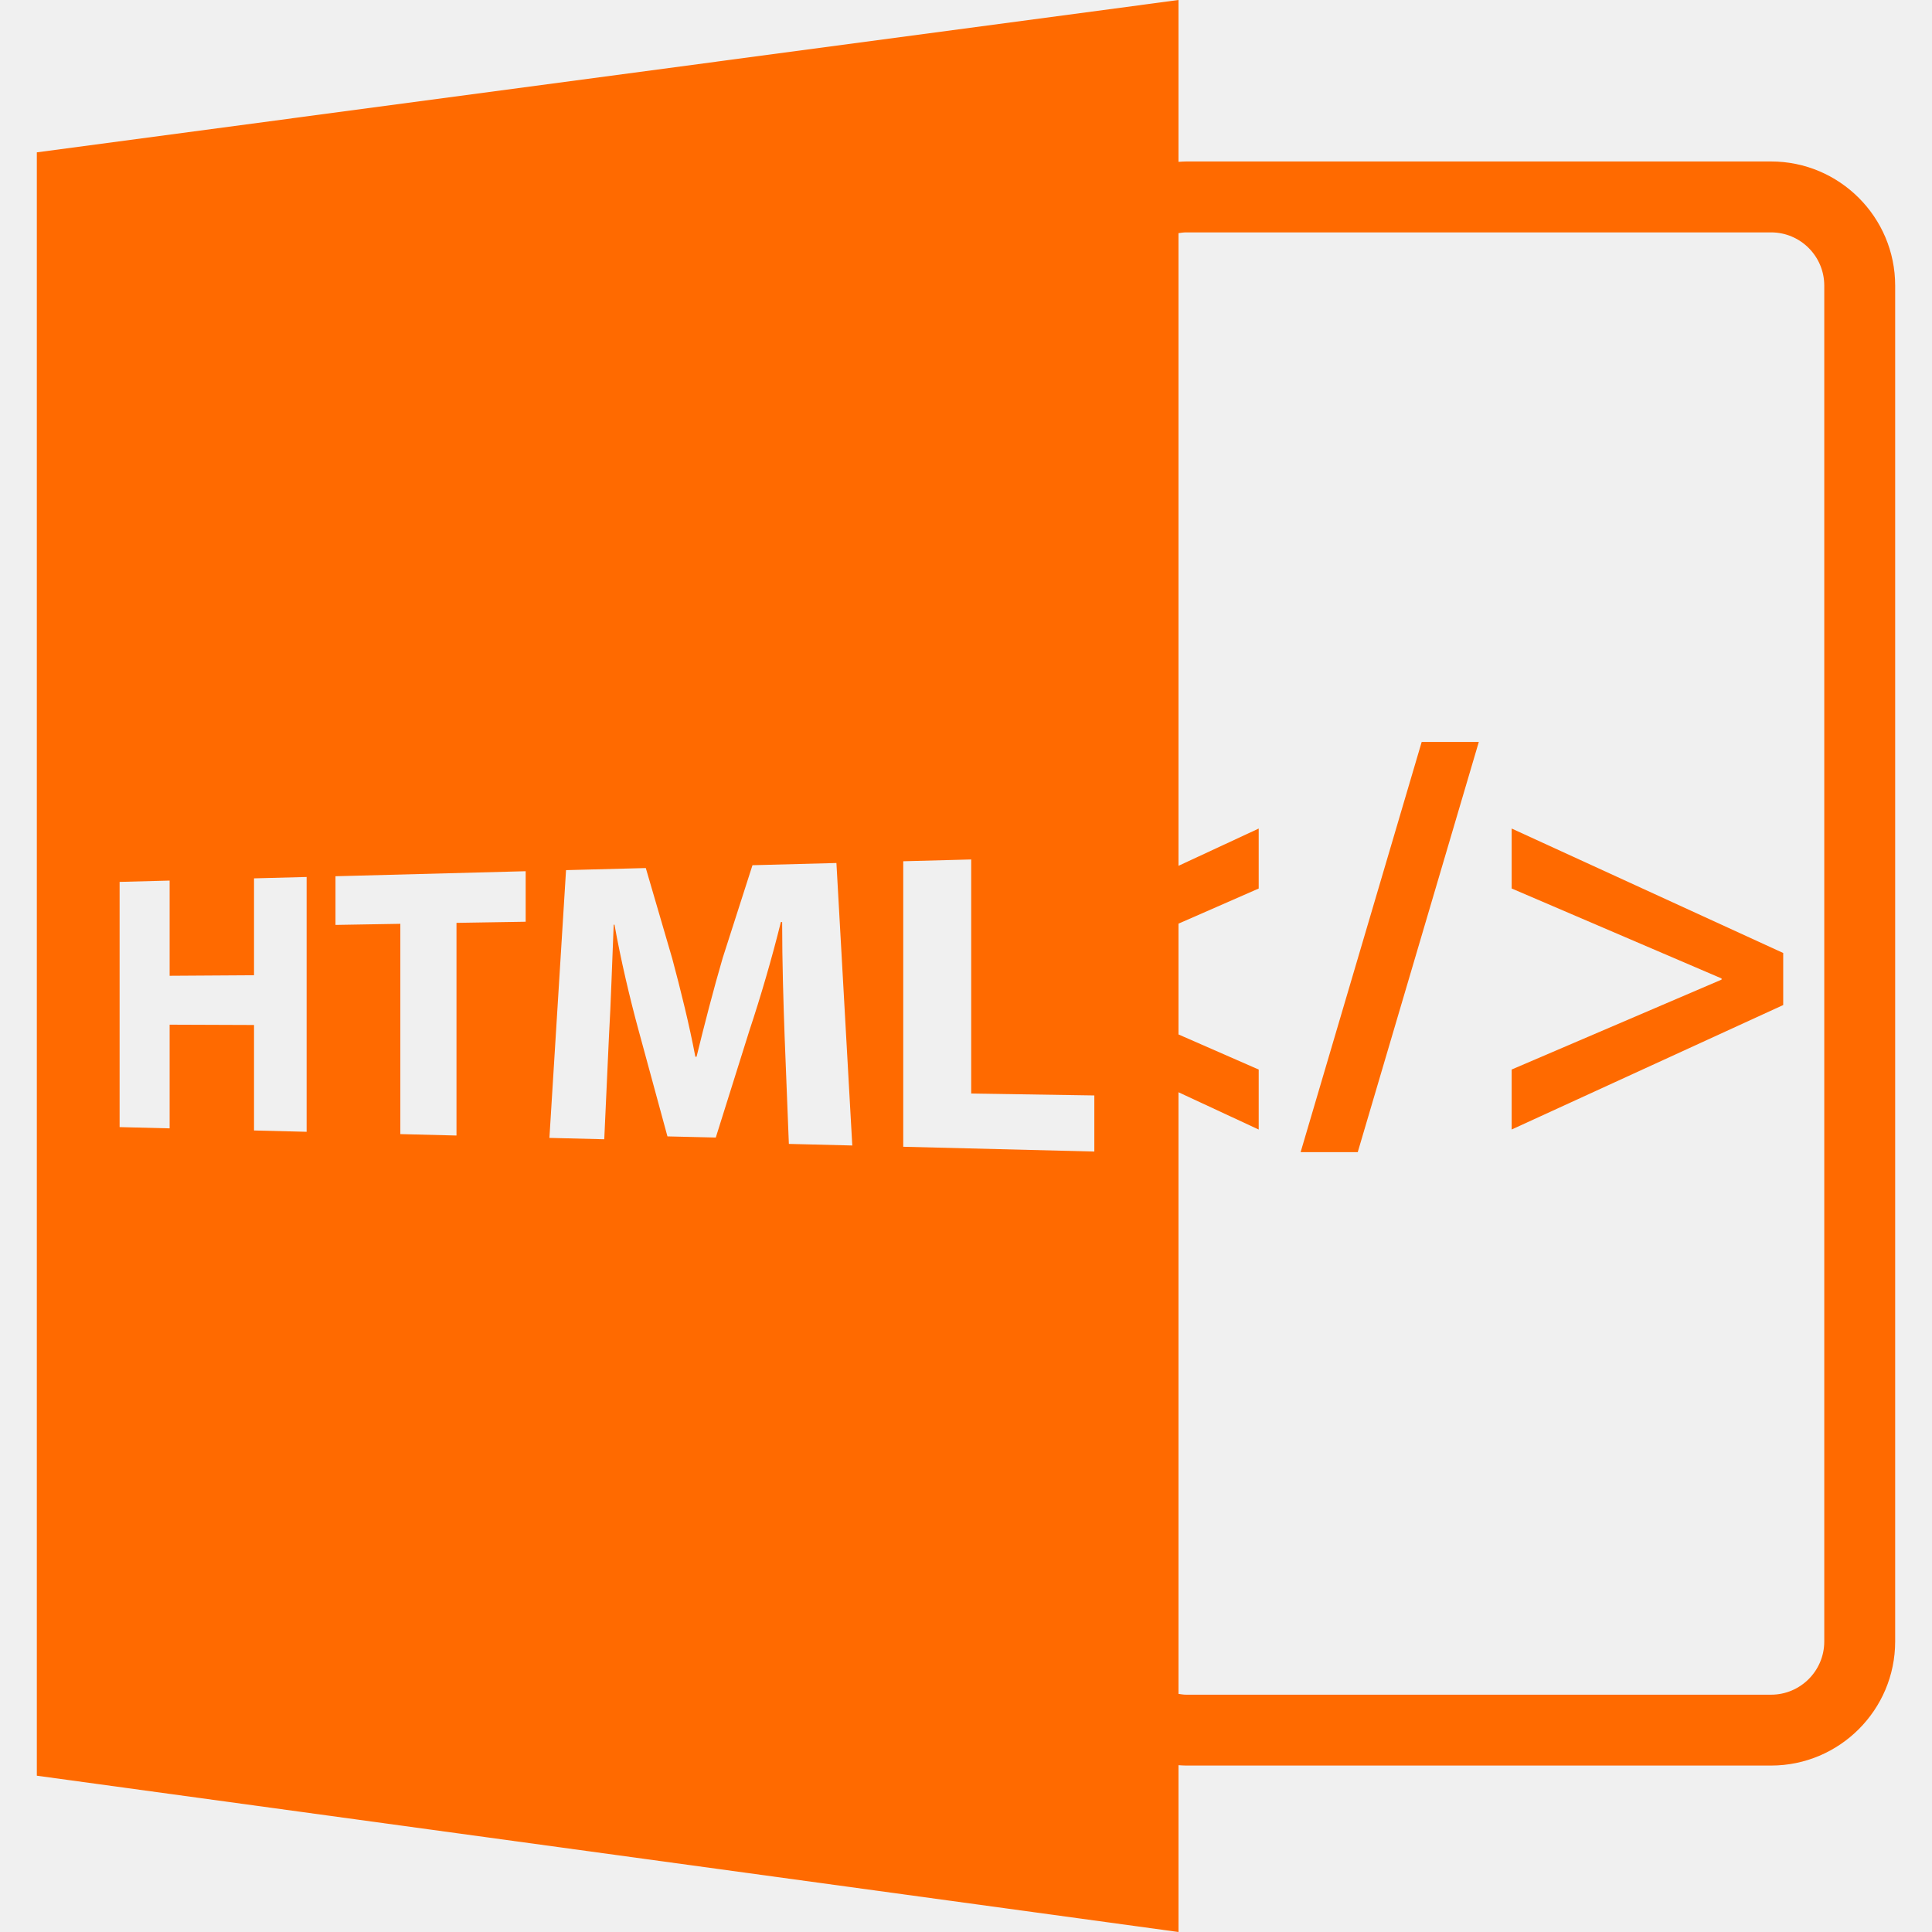
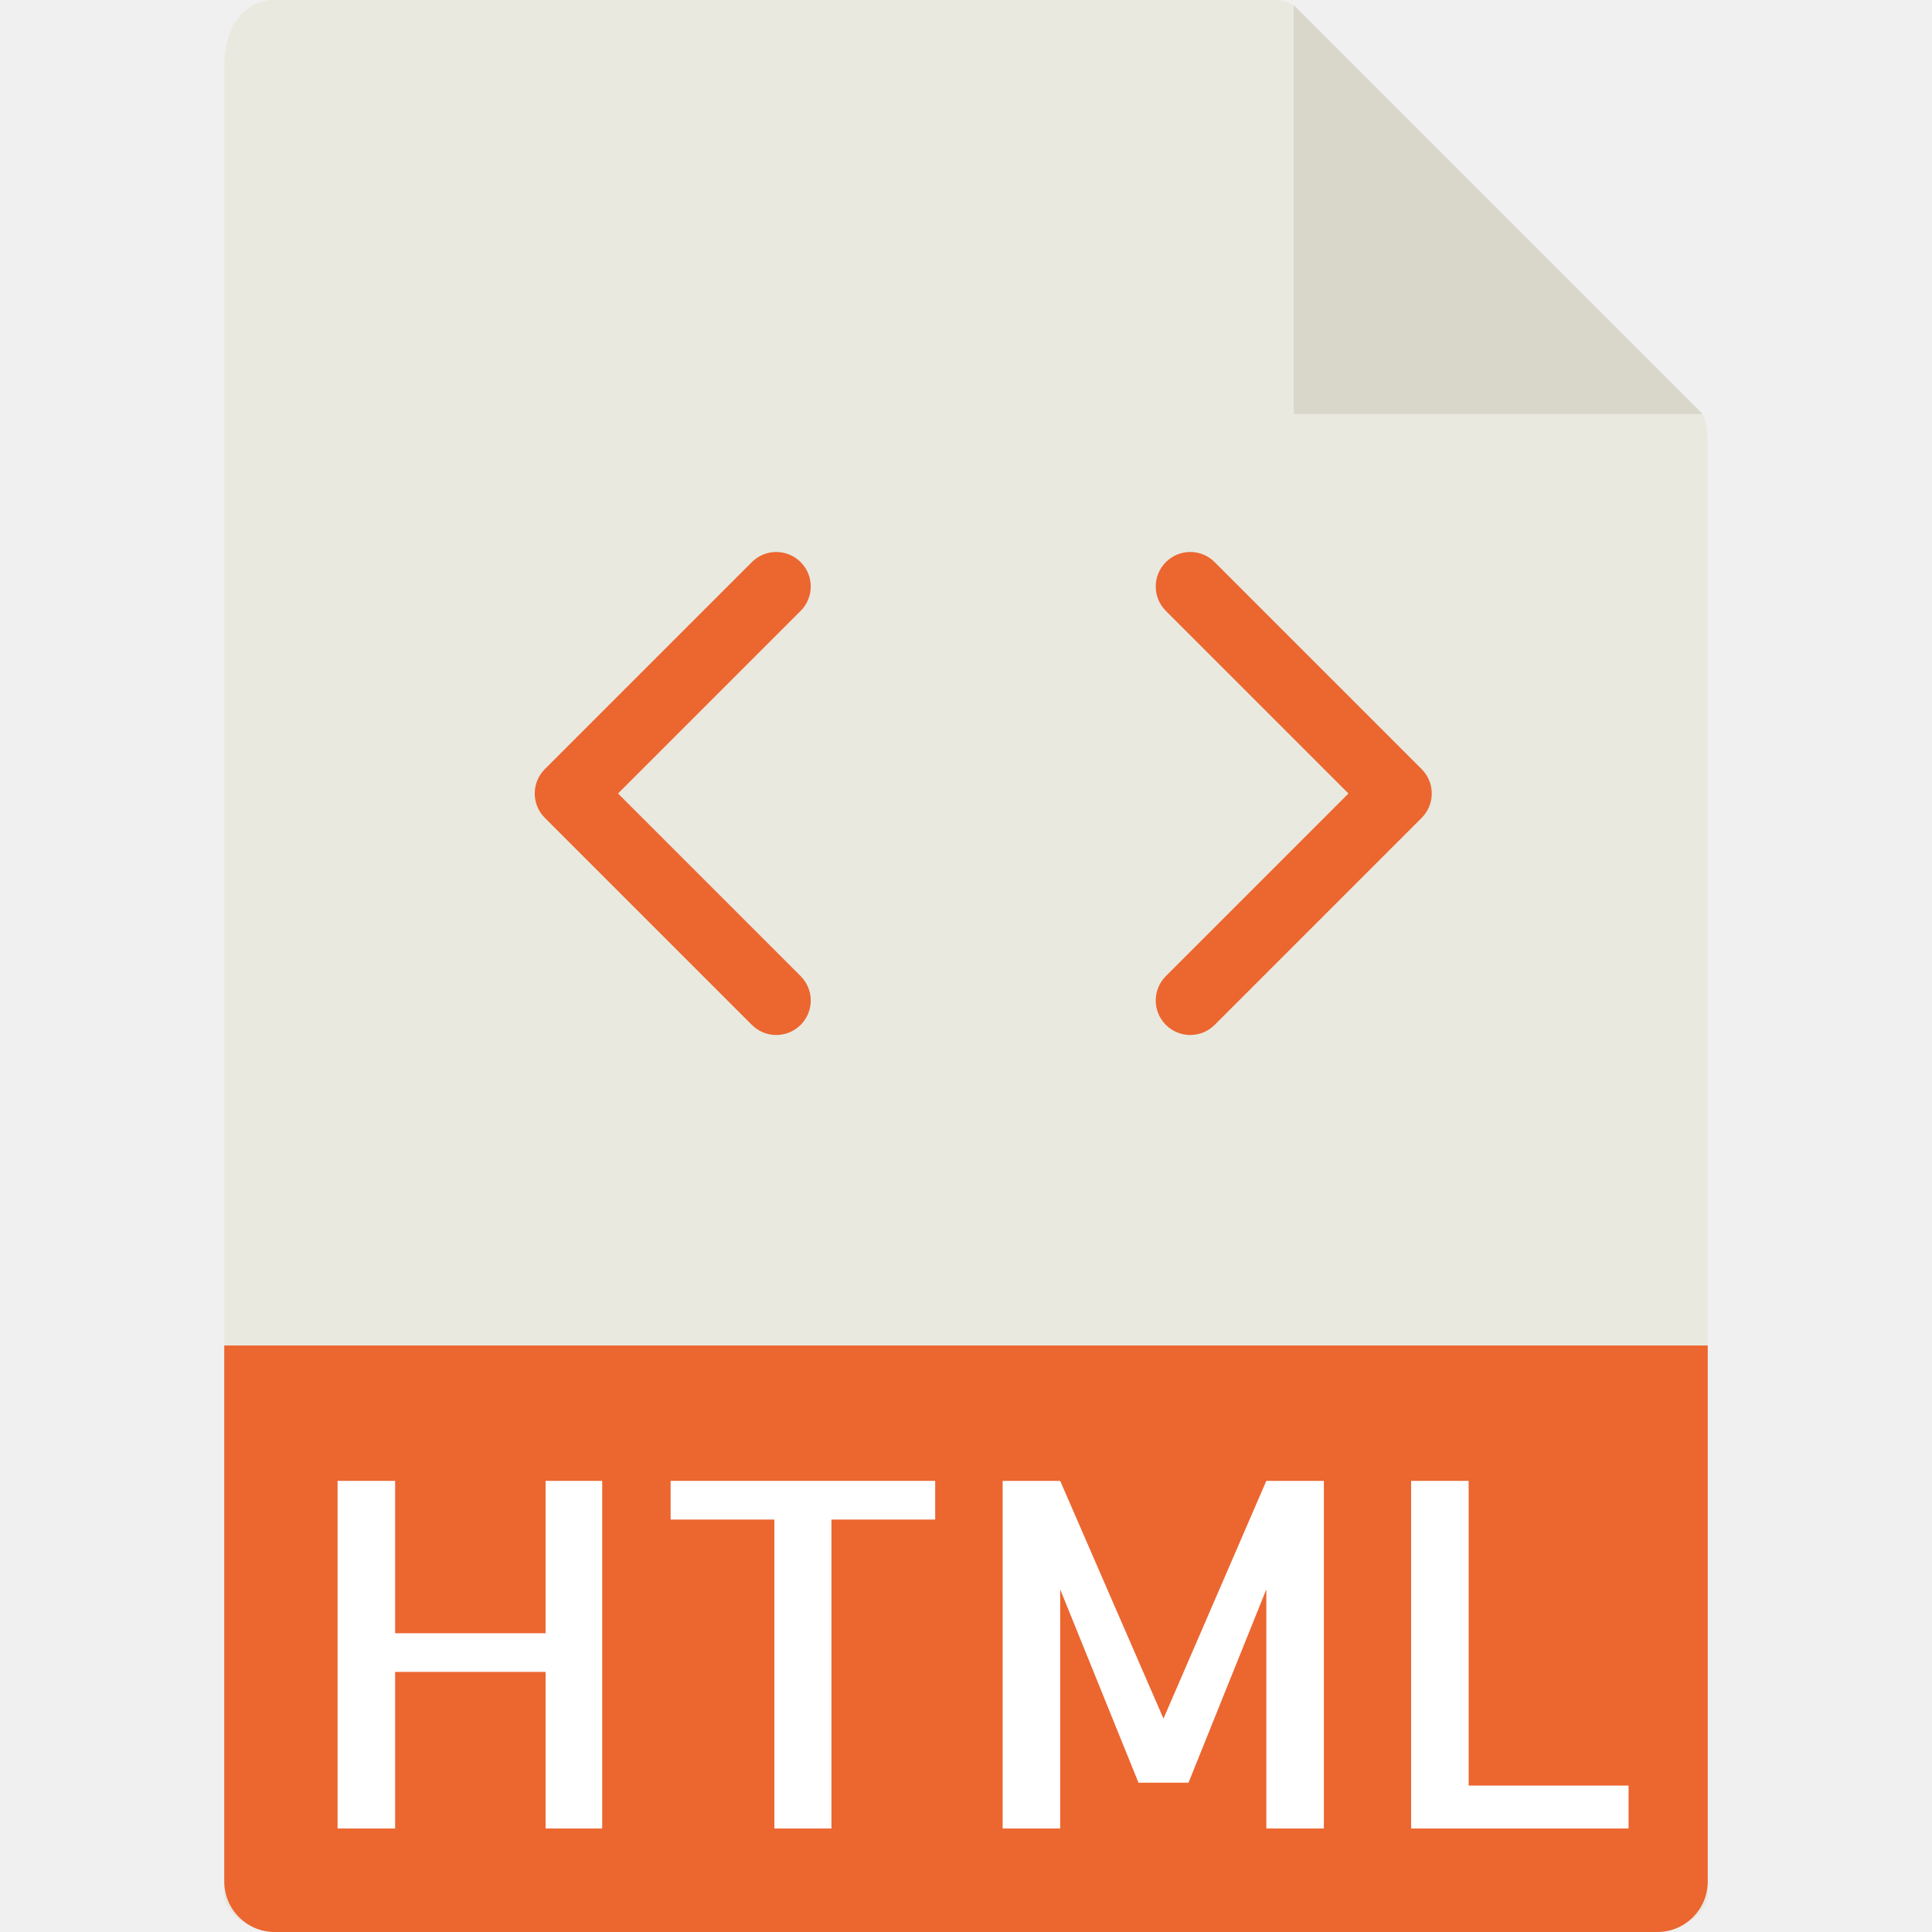
- <svg xmlns="http://www.w3.org/2000/svg" version="1.1" id="Capa_1" x="0px" y="0px" width="512px" height="512px" viewBox="0 0 585.918 585.918" style="enable-background:new 0 0 585.918 585.918;" xml:space="preserve">
+ <svg xmlns="http://www.w3.org/2000/svg" version="1.1" id="Capa_1" x="0px" y="0px" viewBox="0 0 56 56" style="enable-background:new 0 0 56 56;" xml:space="preserve">
  <g>
-     <path d="M357.4,535.325c0.767,0.052,1.543,0.114,2.33,0.114h177.39c20.745,0,37.627-16.883,37.627-37.627V86.597   c0-20.743-16.882-37.628-37.627-37.628H359.73c-0.782,0-1.563,0.07-2.33,0.113V0L11.17,46.206v492.311l346.23,47.401V535.325z    M359.73,70.476h177.39c8.892,0,16.125,7.236,16.125,16.126v411.22c0,8.893-7.233,16.127-16.125,16.127H359.73   c-0.792,0-1.563-0.127-2.33-0.243V331.248l24.326,11.308v-18.194L357.4,313.715v-33.598l24.326-10.654v-18.189L357.4,262.577   V70.707C358.167,70.594,358.933,70.476,359.73,70.476z M92.99,343.238l-15.95-0.399V310.85l-25.597-0.096v31.443l-15.17-0.377   v-74.369l15.17-0.396v28.869l25.597-0.163v-29.383l15.95-0.416V343.238z M159.414,279.536l-20.974,0.339v64.496l-17.029-0.431   v-63.774l-19.665,0.333v-14.762l57.673-1.522v15.32H159.414z M239.238,346.913l-1.28-32.474c-0.365-10.184-0.756-22.5-0.756-34.816   l-0.388,0.011c-2.667,10.826-6.203,22.88-9.494,32.748l-10.244,32.6l-14.66-0.348l-8.745-32.143   c-2.636-9.663-5.396-21.359-7.315-32.063l-0.244,0.005c-0.473,11.087-0.836,23.748-1.438,33.964l-1.42,31.108l-16.633-0.415   l5.042-81.204l24.19-0.632l8.031,27.488c2.564,9.597,5.145,19.959,6.995,29.733l0.365,0.005c2.354-9.643,5.208-20.679,7.94-30   l9.018-28.087l25.46-0.671l4.811,85.672L239.238,346.913z M331.878,349.228l-57.951-1.449v-86.589l20.609-0.542v70.989   l37.342,0.579V349.228z" fill="#ff6a00" />
-     <polygon points="448.478,225.013 431.155,225.013 394.44,349.411 411.763,349.411  " fill="#ff6a00" />
-     <polygon points="540.793,289.014 458.441,251.268 458.441,269.452 522.105,296.738 522.105,297.086 458.441,324.356    458.441,342.545 540.793,304.802  " fill="#ff6a00" />
+     <path style="fill:#E9E9E0;" d="M36.985,0H7.963C7.155,0,6.5,0.655,6.5,1.926V55c0,0.345,0.655,1,1.463,1h40.074   c0.808,0,1.463-0.655,1.463-1V12.978c0-0.696-0.093-0.92-0.257-1.085L37.607,0.257C37.442,0.093,37.218,0,36.985,0z" />
+     <polygon style="fill:#D9D7CA;" points="37.5,0.151 37.5,12 49.349,12  " />
+     <path style="fill:#EC6630;" d="M48.037,56H7.963C7.155,56,6.5,55.345,6.5,54.537V39h43v15.537C49.5,55.345,48.845,56,48.037,56z" />
+     <g>
+       <path style="fill:#FFFFFF;" d="M17.455,42.924V53h-1.641v-4.539h-4.361V53H9.785V42.924h1.668v4.416h4.361v-4.416H17.455z" />
+       <path style="fill:#FFFFFF;" d="M27.107,42.924v1.121H24.1V53h-1.654v-8.955h-3.008v-1.121H27.107z" />
+       <path style="fill:#FFFFFF;" d="M36.705,42.924h1.668V53h-1.668v-6.932l-2.256,5.605H33l-2.27-5.605V53h-1.668V42.924h1.668    l2.994,6.891L36.705,42.924z" />
+       <path style="fill:#FFFFFF;" d="M42.57,42.924v8.832h4.635V53h-6.303V42.924H42.57z" />
+     </g>
+     <g>
+       <path style="fill:#EC6630;" d="M23.207,16.293c-0.391-0.391-1.023-0.391-1.414,0l-6,6c-0.391,0.391-0.391,1.023,0,1.414l6,6    C21.988,29.902,22.244,30,22.5,30s0.512-0.098,0.707-0.293c0.391-0.391,0.391-1.023,0-1.414L17.914,23l5.293-5.293    C23.598,17.316,23.598,16.684,23.207,16.293z" />
+       <path style="fill:#EC6630;" d="M41.207,22.293l-6-6c-0.391-0.391-1.023-0.391-1.414,0s-0.391,1.023,0,1.414L39.086,23    l-5.293,5.293c-0.391,0.391-0.391,1.023,0,1.414C33.988,29.902,34.244,30,34.5,30s0.512-0.098,0.707-0.293l6-6    C41.598,23.316,41.598,22.684,41.207,22.293z" />
+     </g>
  </g>
  <g>
</g>
  <g>
</g>
  <g>
</g>
  <g>
</g>
  <g>
</g>
  <g>
</g>
  <g>
</g>
  <g>
</g>
  <g>
</g>
  <g>
</g>
  <g>
</g>
  <g>
</g>
  <g>
</g>
  <g>
</g>
  <g>
</g>
</svg>
